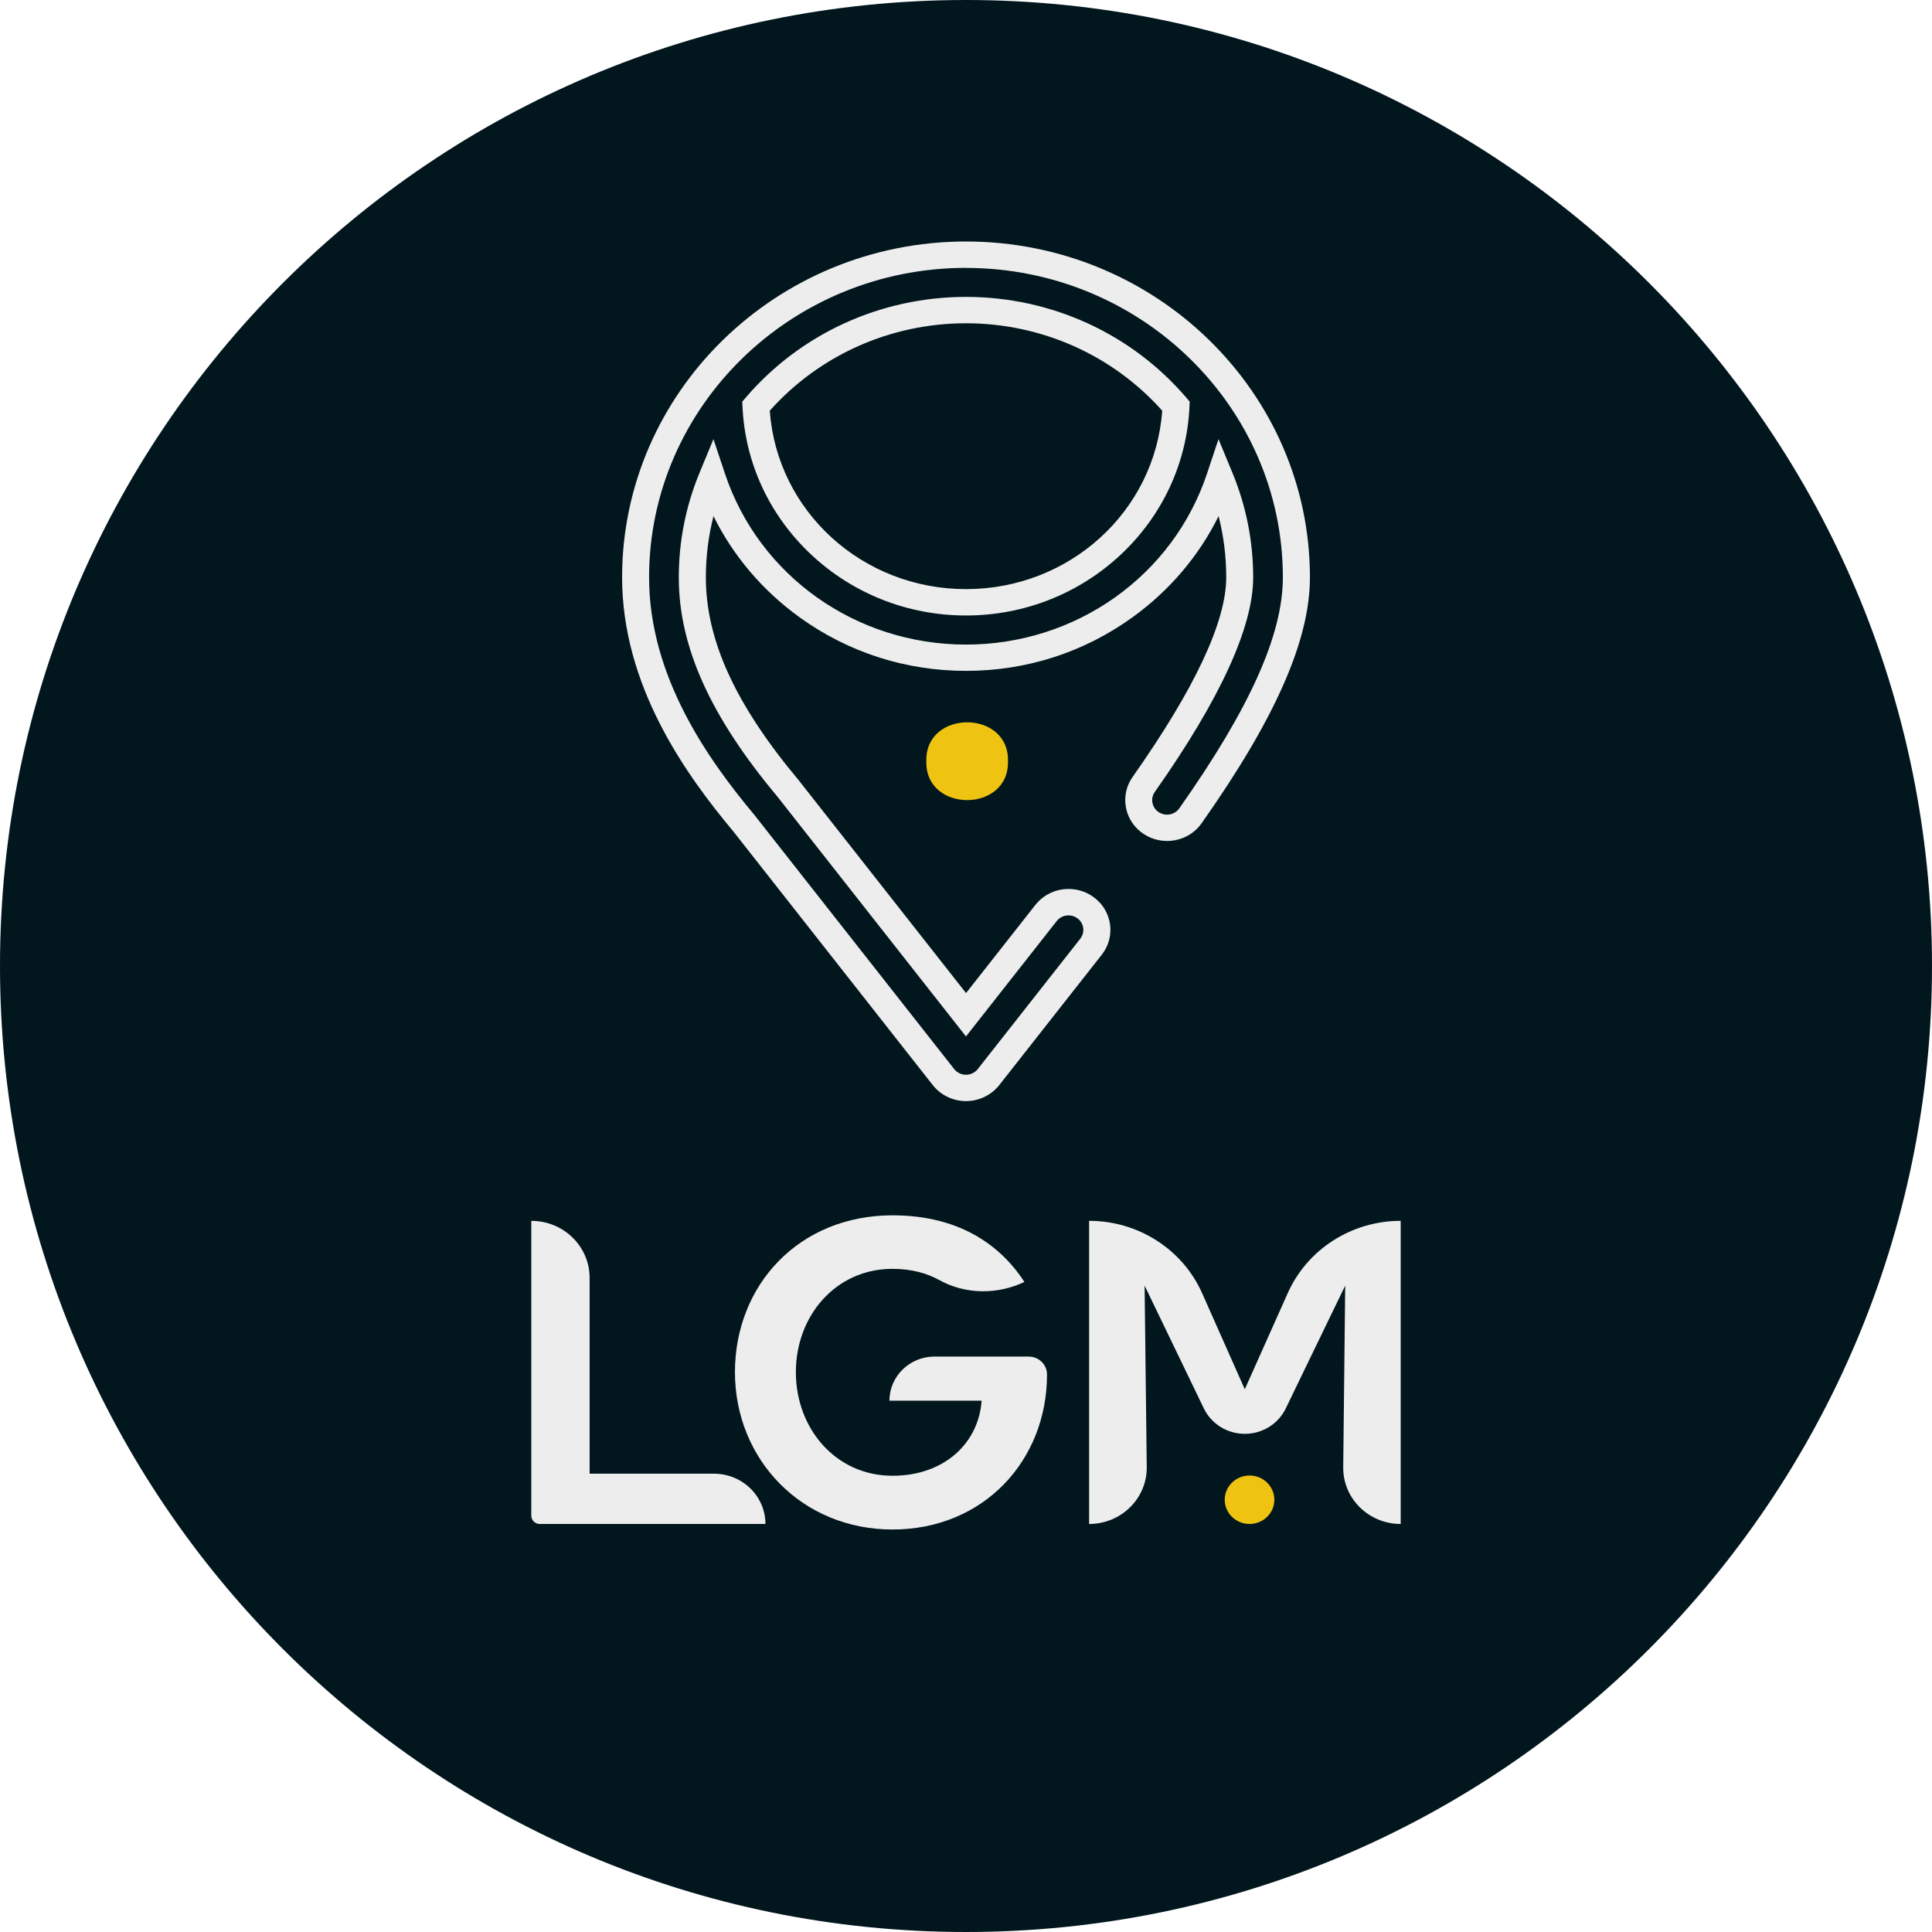
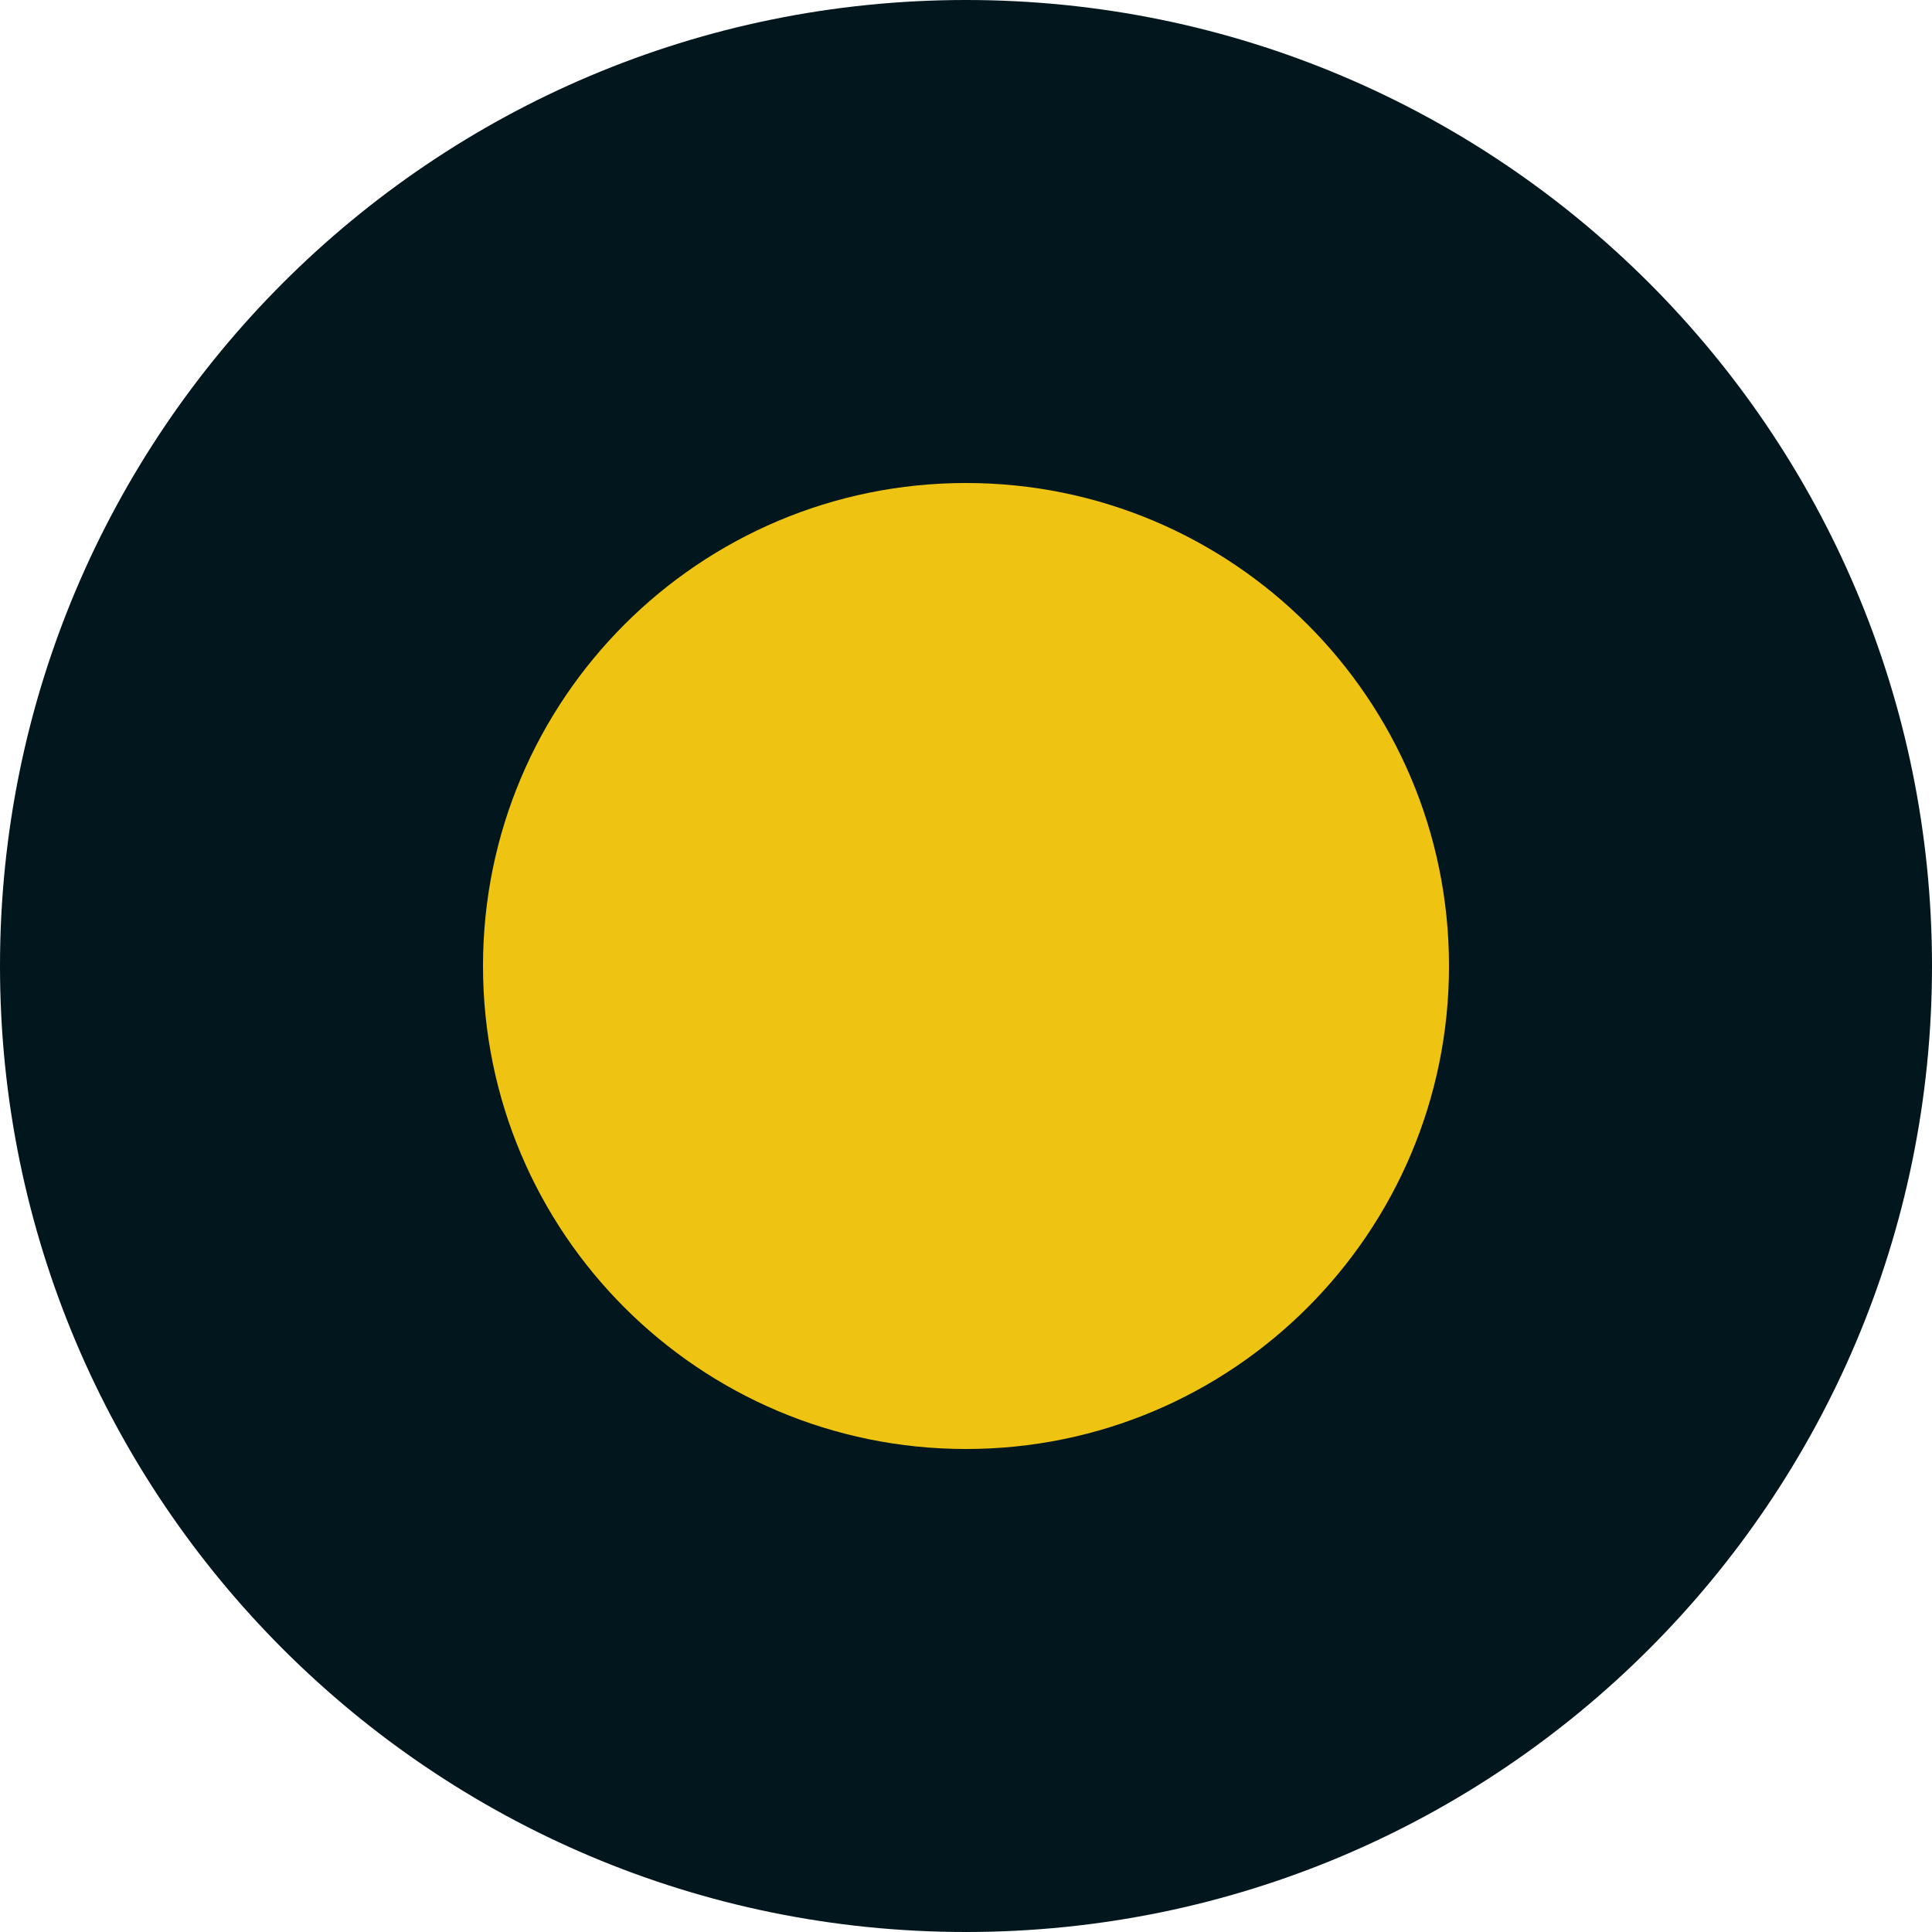
<svg xmlns="http://www.w3.org/2000/svg" width="120" height="120" viewBox="0 0 120 120" fill="none">
-   <rect width="120" height="120" rx="60" fill="#01161D" />
-   <path d="M60 68.392C59.197 68.392 58.426 68.021 57.938 67.4L45.55 51.643C42.58 48.09 38.64 42.592 38.64 35.861C38.64 24.359 48.223 15 60.001 15C71.779 15 81.362 24.359 81.362 35.861C81.362 39.766 79.224 44.62 74.633 51.136C73.82 52.289 72.198 52.582 71.017 51.788C70.445 51.403 70.06 50.824 69.934 50.157C69.808 49.491 69.955 48.815 70.349 48.256C74.207 42.782 76.163 38.611 76.163 35.86C76.163 34.567 76.004 33.294 75.689 32.057C74.463 34.535 72.641 36.683 70.332 38.348C67.32 40.521 63.748 41.669 60.002 41.669C56.257 41.669 52.685 40.521 49.673 38.348C47.364 36.681 45.542 34.535 44.316 32.057C44.001 33.294 43.842 34.567 43.842 35.86C43.842 39.757 45.673 43.761 49.605 48.458C49.621 48.478 49.637 48.498 49.653 48.519L60.002 61.682L64.307 56.208C64.73 55.67 65.342 55.325 66.031 55.236C66.72 55.149 67.402 55.327 67.953 55.74C68.503 56.153 68.856 56.75 68.948 57.423C69.039 58.096 68.855 58.763 68.432 59.3L62.066 67.397C61.576 68.019 60.805 68.391 60.004 68.391L60 68.392ZM60 16.638C49.147 16.638 40.316 25.262 40.316 35.861C40.316 42.075 44.049 47.259 46.856 50.617L46.871 50.636L59.267 66.403C59.441 66.623 59.714 66.755 59.999 66.755C60.283 66.755 60.557 66.623 60.73 66.403L67.097 58.306C67.246 58.114 67.311 57.878 67.28 57.64C67.248 57.401 67.123 57.189 66.927 57.043C66.731 56.897 66.49 56.833 66.246 56.864C66.001 56.895 65.784 57.017 65.634 57.209L59.999 64.376L48.302 49.499C44.112 44.492 42.161 40.159 42.161 35.864C42.161 33.618 42.595 31.43 43.452 29.36L44.314 27.275L45.027 29.413C47.146 35.766 53.163 40.036 59.999 40.036C66.835 40.036 72.85 35.767 74.971 29.413L75.683 27.275L76.546 29.36C77.402 31.43 77.837 33.618 77.837 35.864C77.837 38.952 75.781 43.435 71.727 49.188C71.587 49.387 71.535 49.626 71.58 49.862C71.625 50.099 71.761 50.305 71.964 50.441C72.384 50.723 72.959 50.619 73.247 50.21C77.637 43.98 79.681 39.422 79.681 35.864C79.681 25.264 70.851 16.641 59.998 16.641L60 16.638ZM60 38.229C56.402 38.229 52.987 36.886 50.386 34.449C47.792 32.018 46.277 28.756 46.119 25.264L46.104 24.946L46.312 24.702C49.719 20.723 54.708 18.441 60 18.441C65.292 18.441 70.281 20.723 73.687 24.702L73.895 24.946L73.88 25.264C73.722 28.756 72.206 32.018 69.613 34.449C67.01 36.887 63.597 38.229 59.999 38.229H60ZM47.812 25.509C48.262 31.75 53.554 36.591 60 36.591C66.446 36.591 71.738 31.749 72.188 25.509C69.107 22.054 64.684 20.079 60 20.079C55.316 20.079 50.893 22.054 47.812 25.509Z" fill="#EDEDED" />
-   <path d="M57.536 47.28C57.449 50.502 62.693 50.502 62.607 47.28C62.693 44.057 57.45 44.057 57.536 47.28Z" fill="#EFC311" />
-   <path d="M36.622 79.365V91.534H44.344C46.11 91.534 47.543 92.931 47.543 94.657H33.527C33.236 94.657 33 94.427 33 94.143V75.829C35.001 75.829 36.622 77.413 36.622 79.367V79.365Z" fill="#EDEDED" />
-   <path d="M63.893 84.259C64.522 84.259 65.032 84.758 65.032 85.372C65.032 90.722 61.088 95 55.436 95C49.783 95 45.649 90.635 45.649 85.228C45.649 79.821 49.622 75.486 55.436 75.486C59.89 75.486 62.33 77.625 63.629 79.623C61.955 80.418 59.972 80.409 58.352 79.513C57.566 79.078 56.605 78.81 55.436 78.81C51.901 78.81 49.432 81.734 49.432 85.228C49.432 88.723 51.901 91.662 55.436 91.662C58.62 91.662 60.781 89.665 60.971 86.997H55.245C55.245 85.484 56.5 84.258 58.049 84.258H63.892L63.893 84.259Z" fill="#EDEDED" />
-   <path d="M87 94.657C85.014 94.657 83.409 93.074 83.43 91.135L83.553 79.852L79.858 87.486C79.394 88.446 78.404 89.058 77.317 89.058C76.229 89.058 75.238 88.444 74.774 87.482L71.093 79.852L71.227 91.12C71.249 93.067 69.64 94.657 67.646 94.657V75.828H67.648C70.697 75.828 73.456 77.597 74.669 80.328L77.316 86.29L79.987 80.312C81.204 77.588 83.957 75.828 87 75.828V94.657Z" fill="#EDEDED" />
-   <path d="M77.612 94.657C78.463 94.657 79.153 93.984 79.153 93.152C79.153 92.321 78.463 91.647 77.612 91.647C76.76 91.647 76.07 92.321 76.07 93.152C76.07 93.984 76.76 94.657 77.612 94.657Z" fill="#EFC311" />
+   <circle cx="60" cy="60" r="60" fill="#01161D" />
+   <circle cx="60" cy="60" r="30" fill="#EFC311" />
</svg>
